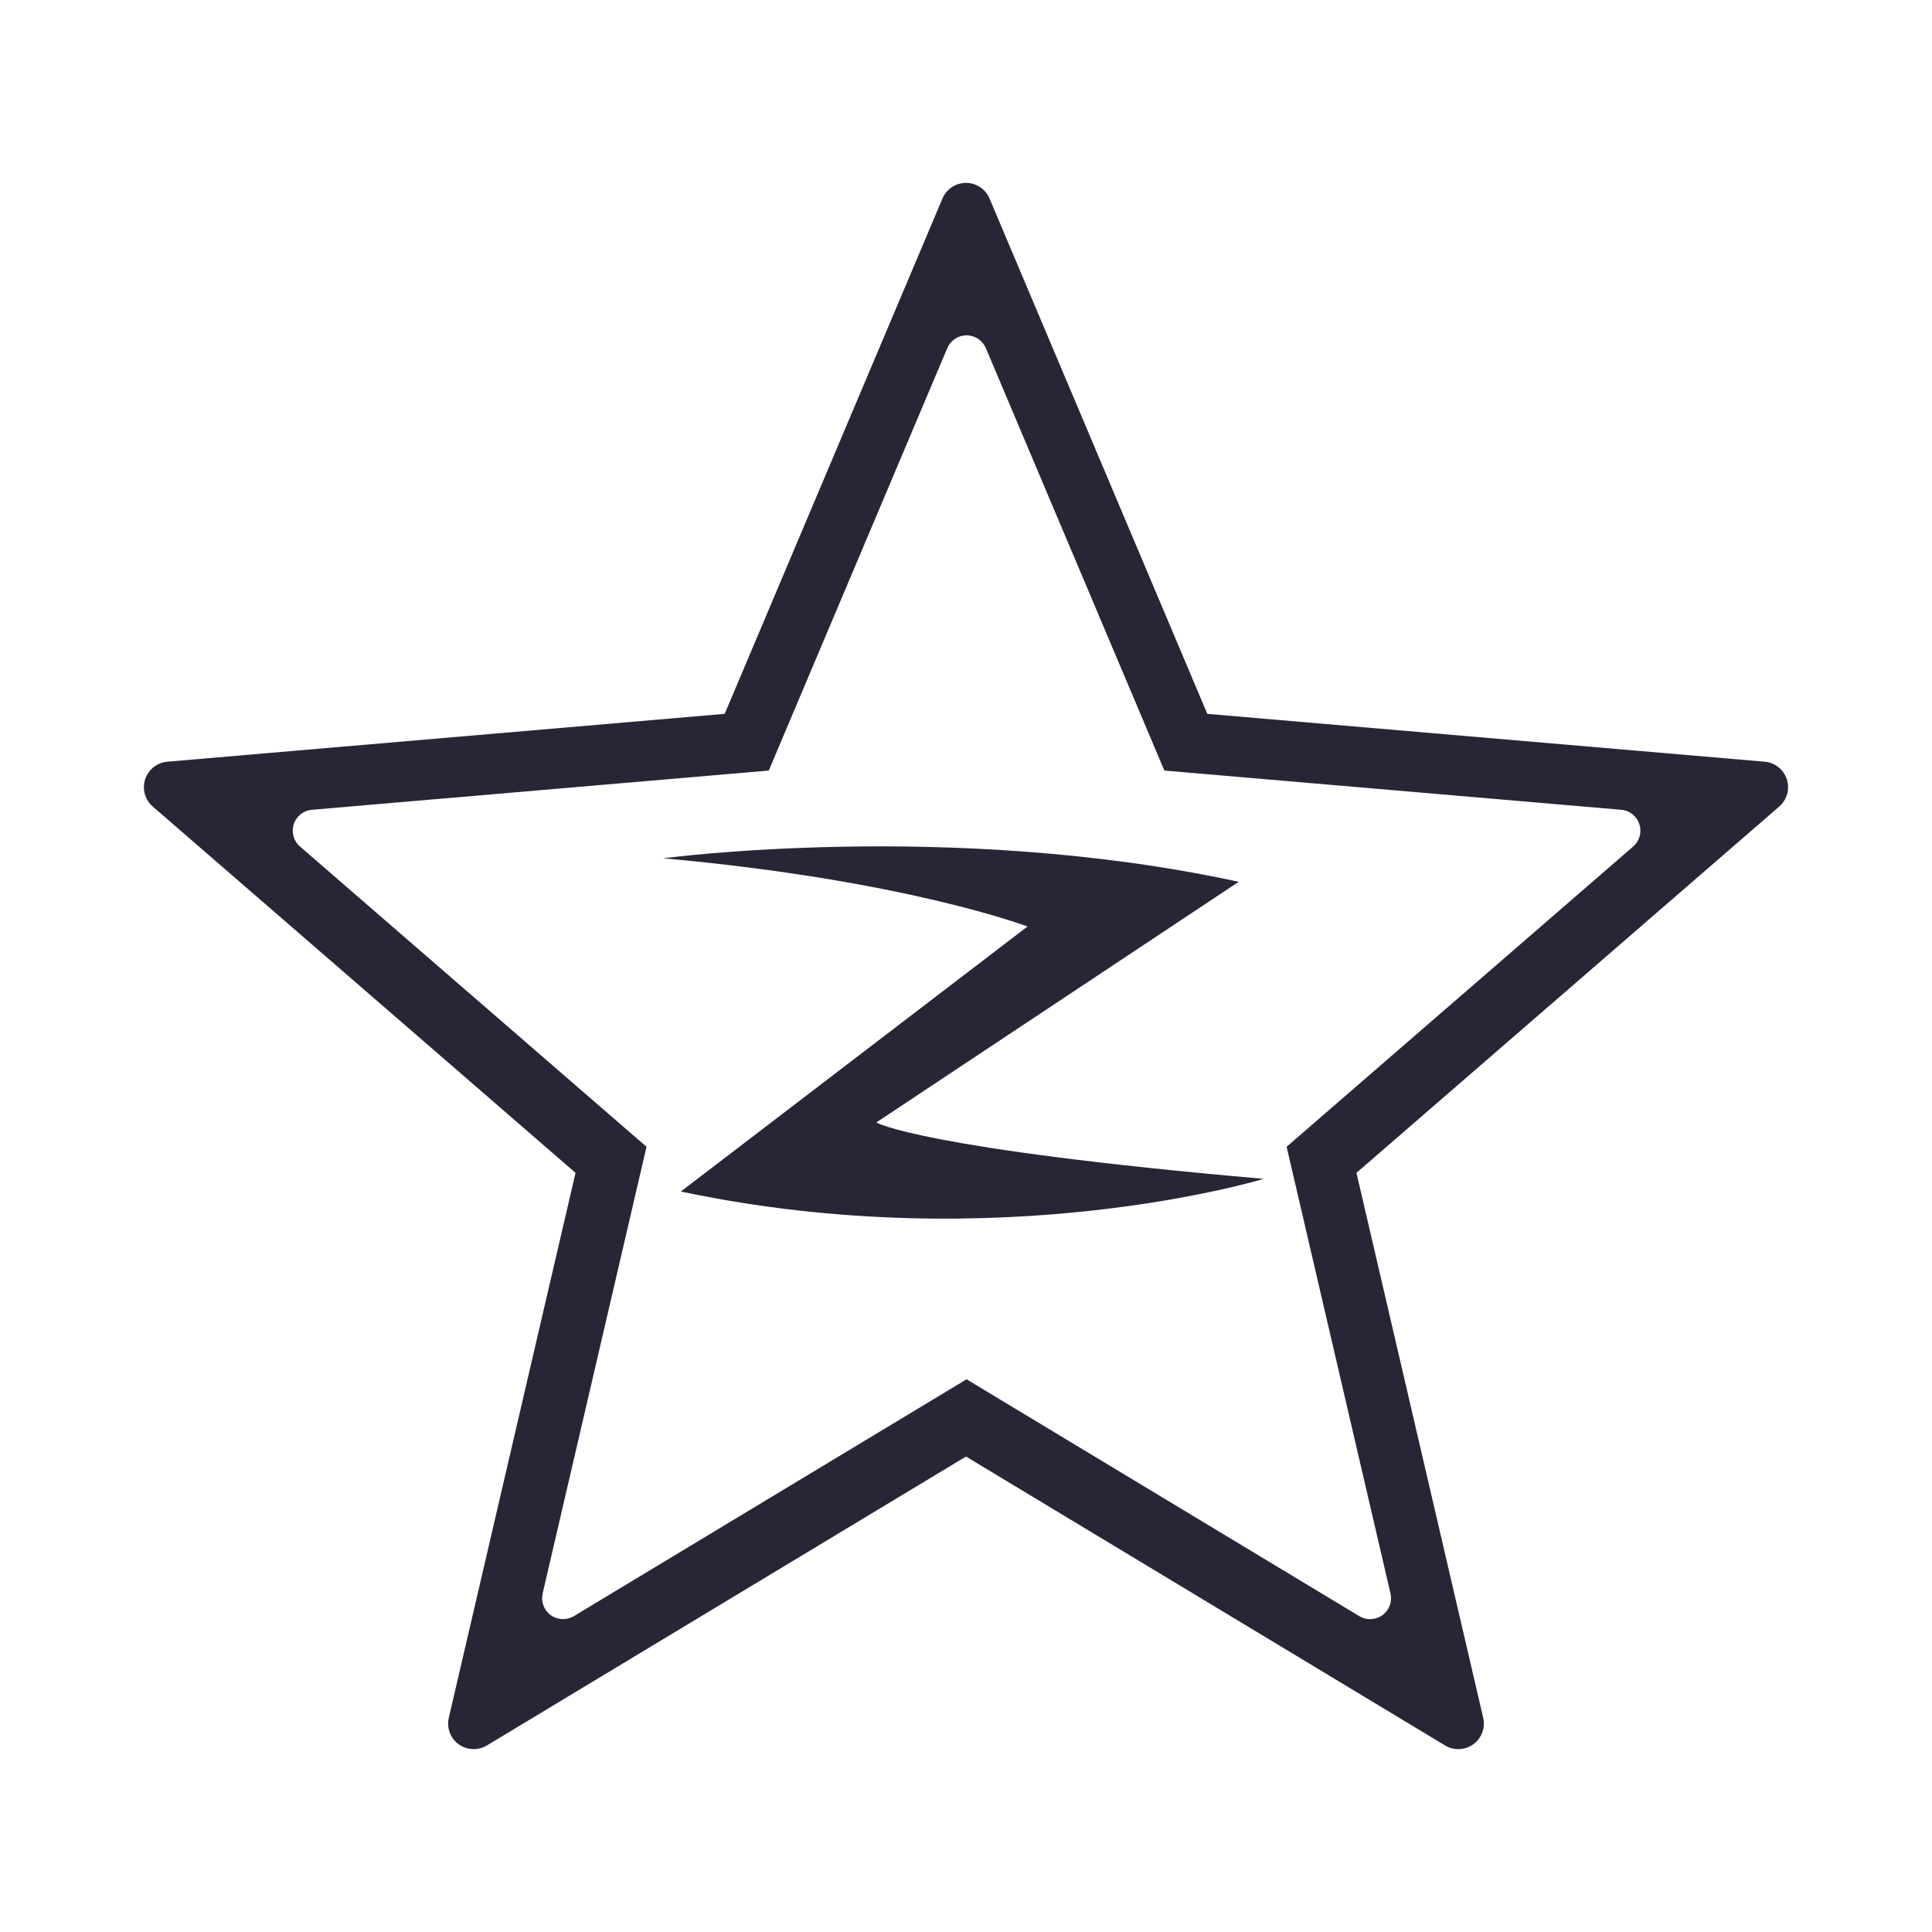
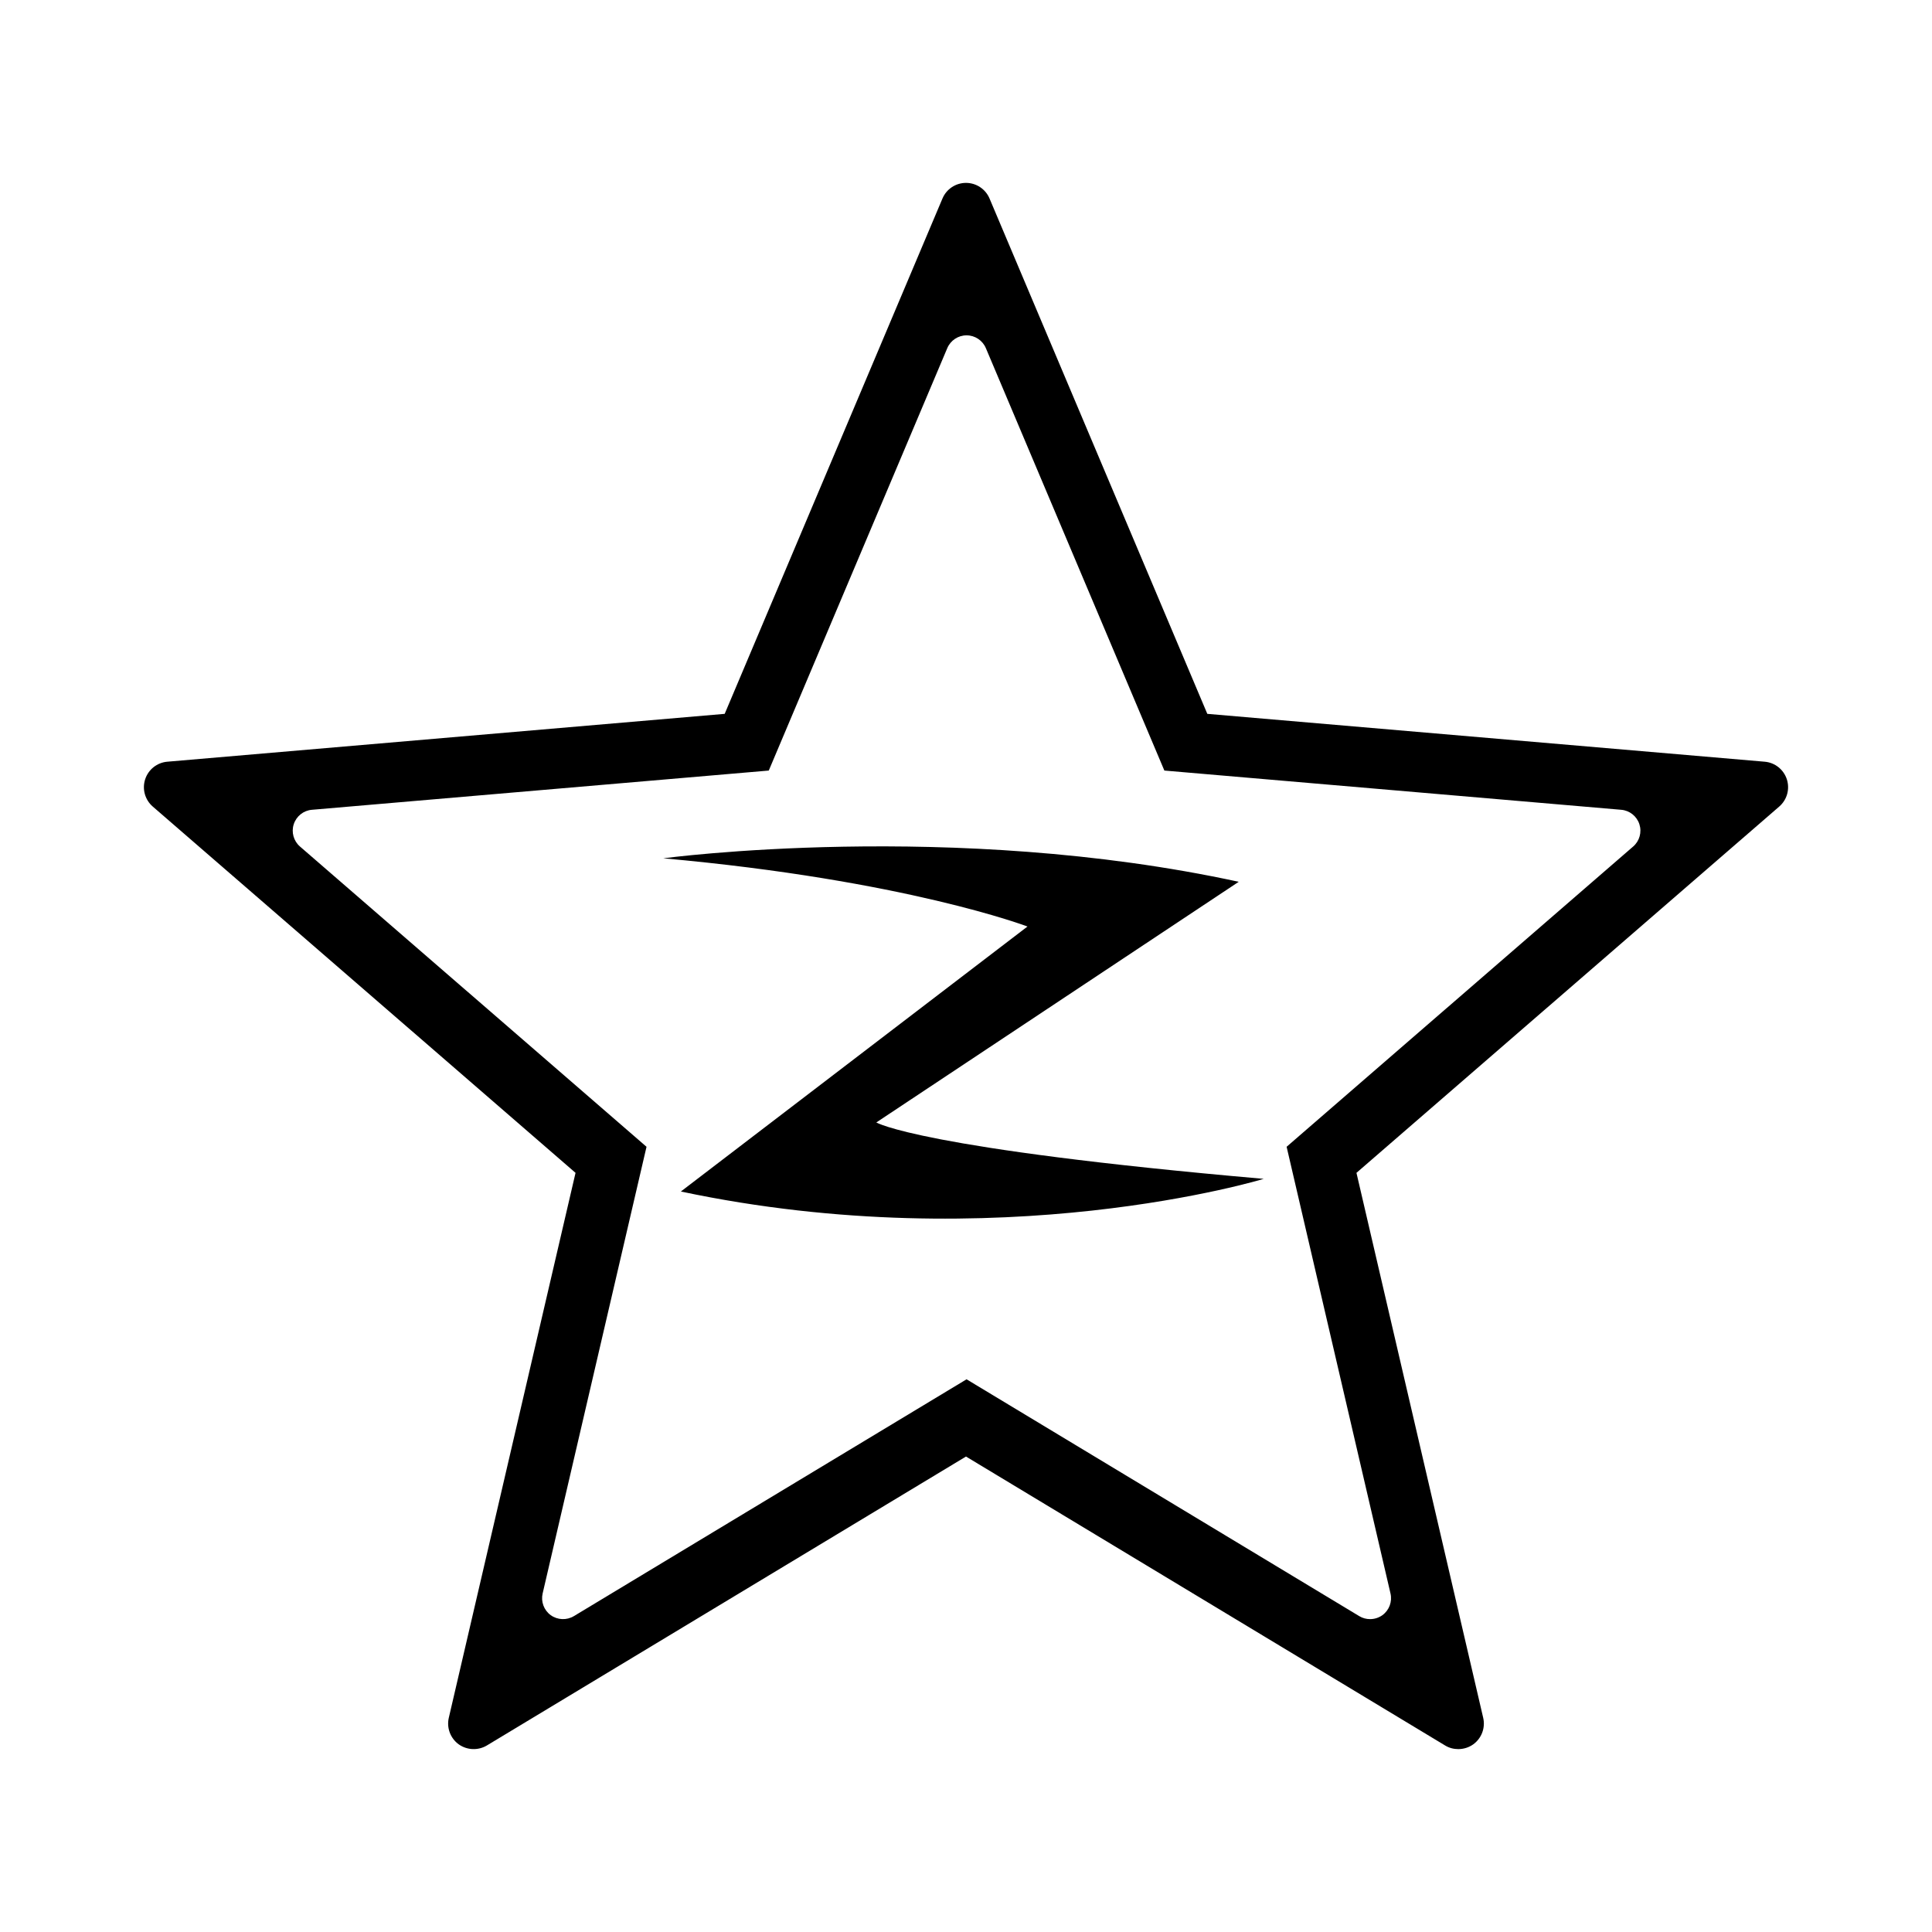
<svg xmlns="http://www.w3.org/2000/svg" t="1701765683632" class="icon" viewBox="0 0 1024 1024" version="1.1" p-id="5220" width="200" height="200">
-   <path d="M656.549 467.375c-151.977-33.012-304.985-12.456-304.985-12.456 128.457 11.553 193.024 36.154 193.024 36.154L360.873 631.521c169.413 35.895 308.914-6.704 308.914-6.704C487.284 608.88 464.466 594.923 464.466 594.923L656.549 467.375 656.549 467.375zM947.061 413.036c-1.691-5.18-6.311-8.86-11.736-9.315l-295.426-25.366L524.476 105.219c-2.112-5.014-7.037-8.284-12.478-8.284-5.441 0-10.362 3.269-12.473 8.284L384.101 378.355 88.673 403.721c-5.43 0.455-10.046 4.135-11.735 9.315-1.685 5.18-0.105 10.865 4.011 14.44L305.047 621.631 237.875 910.469c-1.235 5.285 0.82 10.816 5.224 14.04 4.423 3.159 10.307 3.408 14.983 0.61l253.914-153.125 253.909 153.125c2.178 1.341 4.593 1.944 7.009 1.944 2.81 0 5.608-0.848 7.979-2.549 4.411-3.225 6.461-8.754 5.231-14.042L718.951 621.631l224.094-194.155C947.167 423.902 948.746 418.222 947.061 413.036L947.061 413.036zM865.615 448.67 681.933 607.816l55.054 236.749c1.014 4.338-0.671 8.871-4.283 11.508-1.94 1.396-4.234 2.094-6.539 2.094-1.983 0-3.962-0.498-5.746-1.595L512.301 731.058 304.177 856.572c-3.834 2.295-8.661 2.09-12.284-0.498-3.613-2.642-5.293-7.176-4.284-11.508l55.061-236.749-183.683-159.147c-3.373-2.927-4.669-7.586-3.291-11.83 1.386-4.25 5.171-7.264 9.619-7.636l242.151-20.795 94.607-223.877c1.733-4.111 5.767-6.793 10.229-6.793 4.46 0 8.493 2.682 10.229 6.793l94.606 223.877 242.151 20.795c4.45 0.371 8.232 3.386 9.619 7.636C870.287 441.089 868.989 445.743 865.615 448.67L865.615 448.67zM865.615 448.67" fill="#272636" p-id="5221" />
+   <path d="M656.549 467.375c-151.977-33.012-304.985-12.456-304.985-12.456 128.457 11.553 193.024 36.154 193.024 36.154L360.873 631.521c169.413 35.895 308.914-6.704 308.914-6.704C487.284 608.88 464.466 594.923 464.466 594.923L656.549 467.375 656.549 467.375zM947.061 413.036c-1.691-5.18-6.311-8.86-11.736-9.315l-295.426-25.366L524.476 105.219c-2.112-5.014-7.037-8.284-12.478-8.284-5.441 0-10.362 3.269-12.473 8.284L384.101 378.355 88.673 403.721c-5.43 0.455-10.046 4.135-11.735 9.315-1.685 5.18-0.105 10.865 4.011 14.44L305.047 621.631 237.875 910.469c-1.235 5.285 0.82 10.816 5.224 14.04 4.423 3.159 10.307 3.408 14.983 0.61l253.914-153.125 253.909 153.125c2.178 1.341 4.593 1.944 7.009 1.944 2.81 0 5.608-0.848 7.979-2.549 4.411-3.225 6.461-8.754 5.231-14.042L718.951 621.631l224.094-194.155C947.167 423.902 948.746 418.222 947.061 413.036L947.061 413.036zM865.615 448.67 681.933 607.816l55.054 236.749c1.014 4.338-0.671 8.871-4.283 11.508-1.94 1.396-4.234 2.094-6.539 2.094-1.983 0-3.962-0.498-5.746-1.595L512.301 731.058 304.177 856.572c-3.834 2.295-8.661 2.09-12.284-0.498-3.613-2.642-5.293-7.176-4.284-11.508l55.061-236.749-183.683-159.147c-3.373-2.927-4.669-7.586-3.291-11.83 1.386-4.25 5.171-7.264 9.619-7.636l242.151-20.795 94.607-223.877c1.733-4.111 5.767-6.793 10.229-6.793 4.46 0 8.493 2.682 10.229 6.793l94.606 223.877 242.151 20.795c4.45 0.371 8.232 3.386 9.619 7.636C870.287 441.089 868.989 445.743 865.615 448.67L865.615 448.67zM865.615 448.67" p-id="5221" />
</svg>
